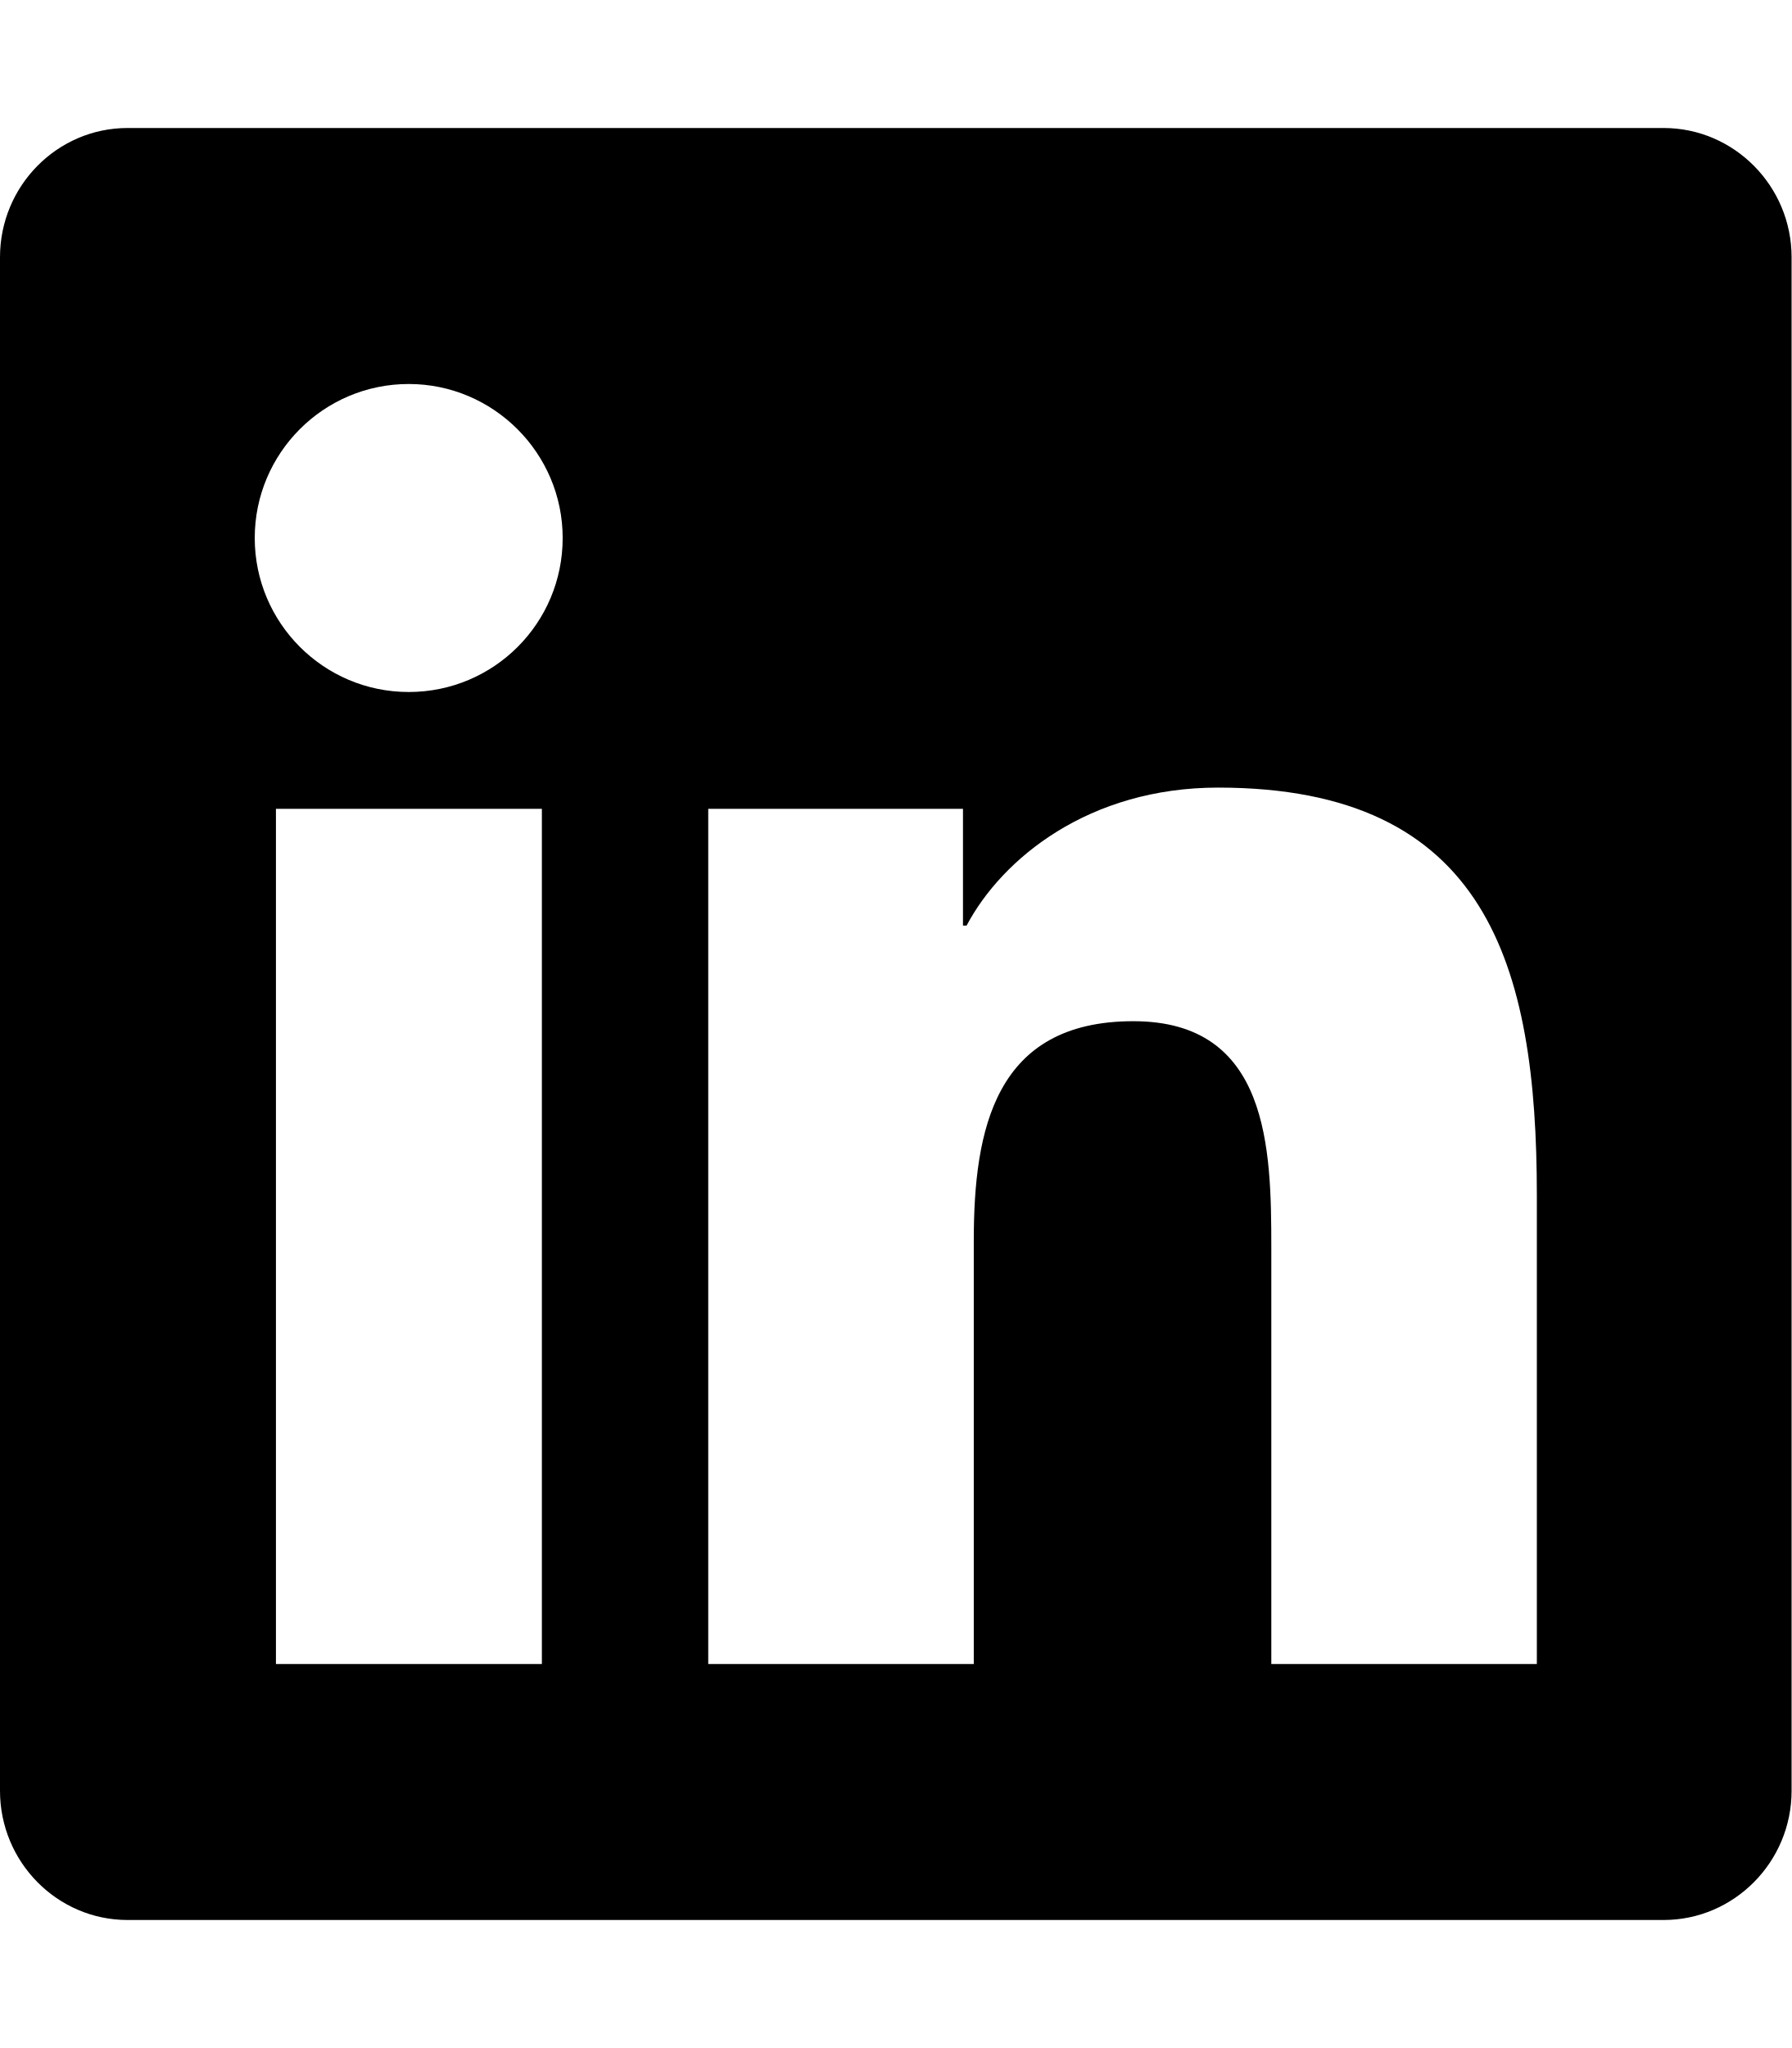
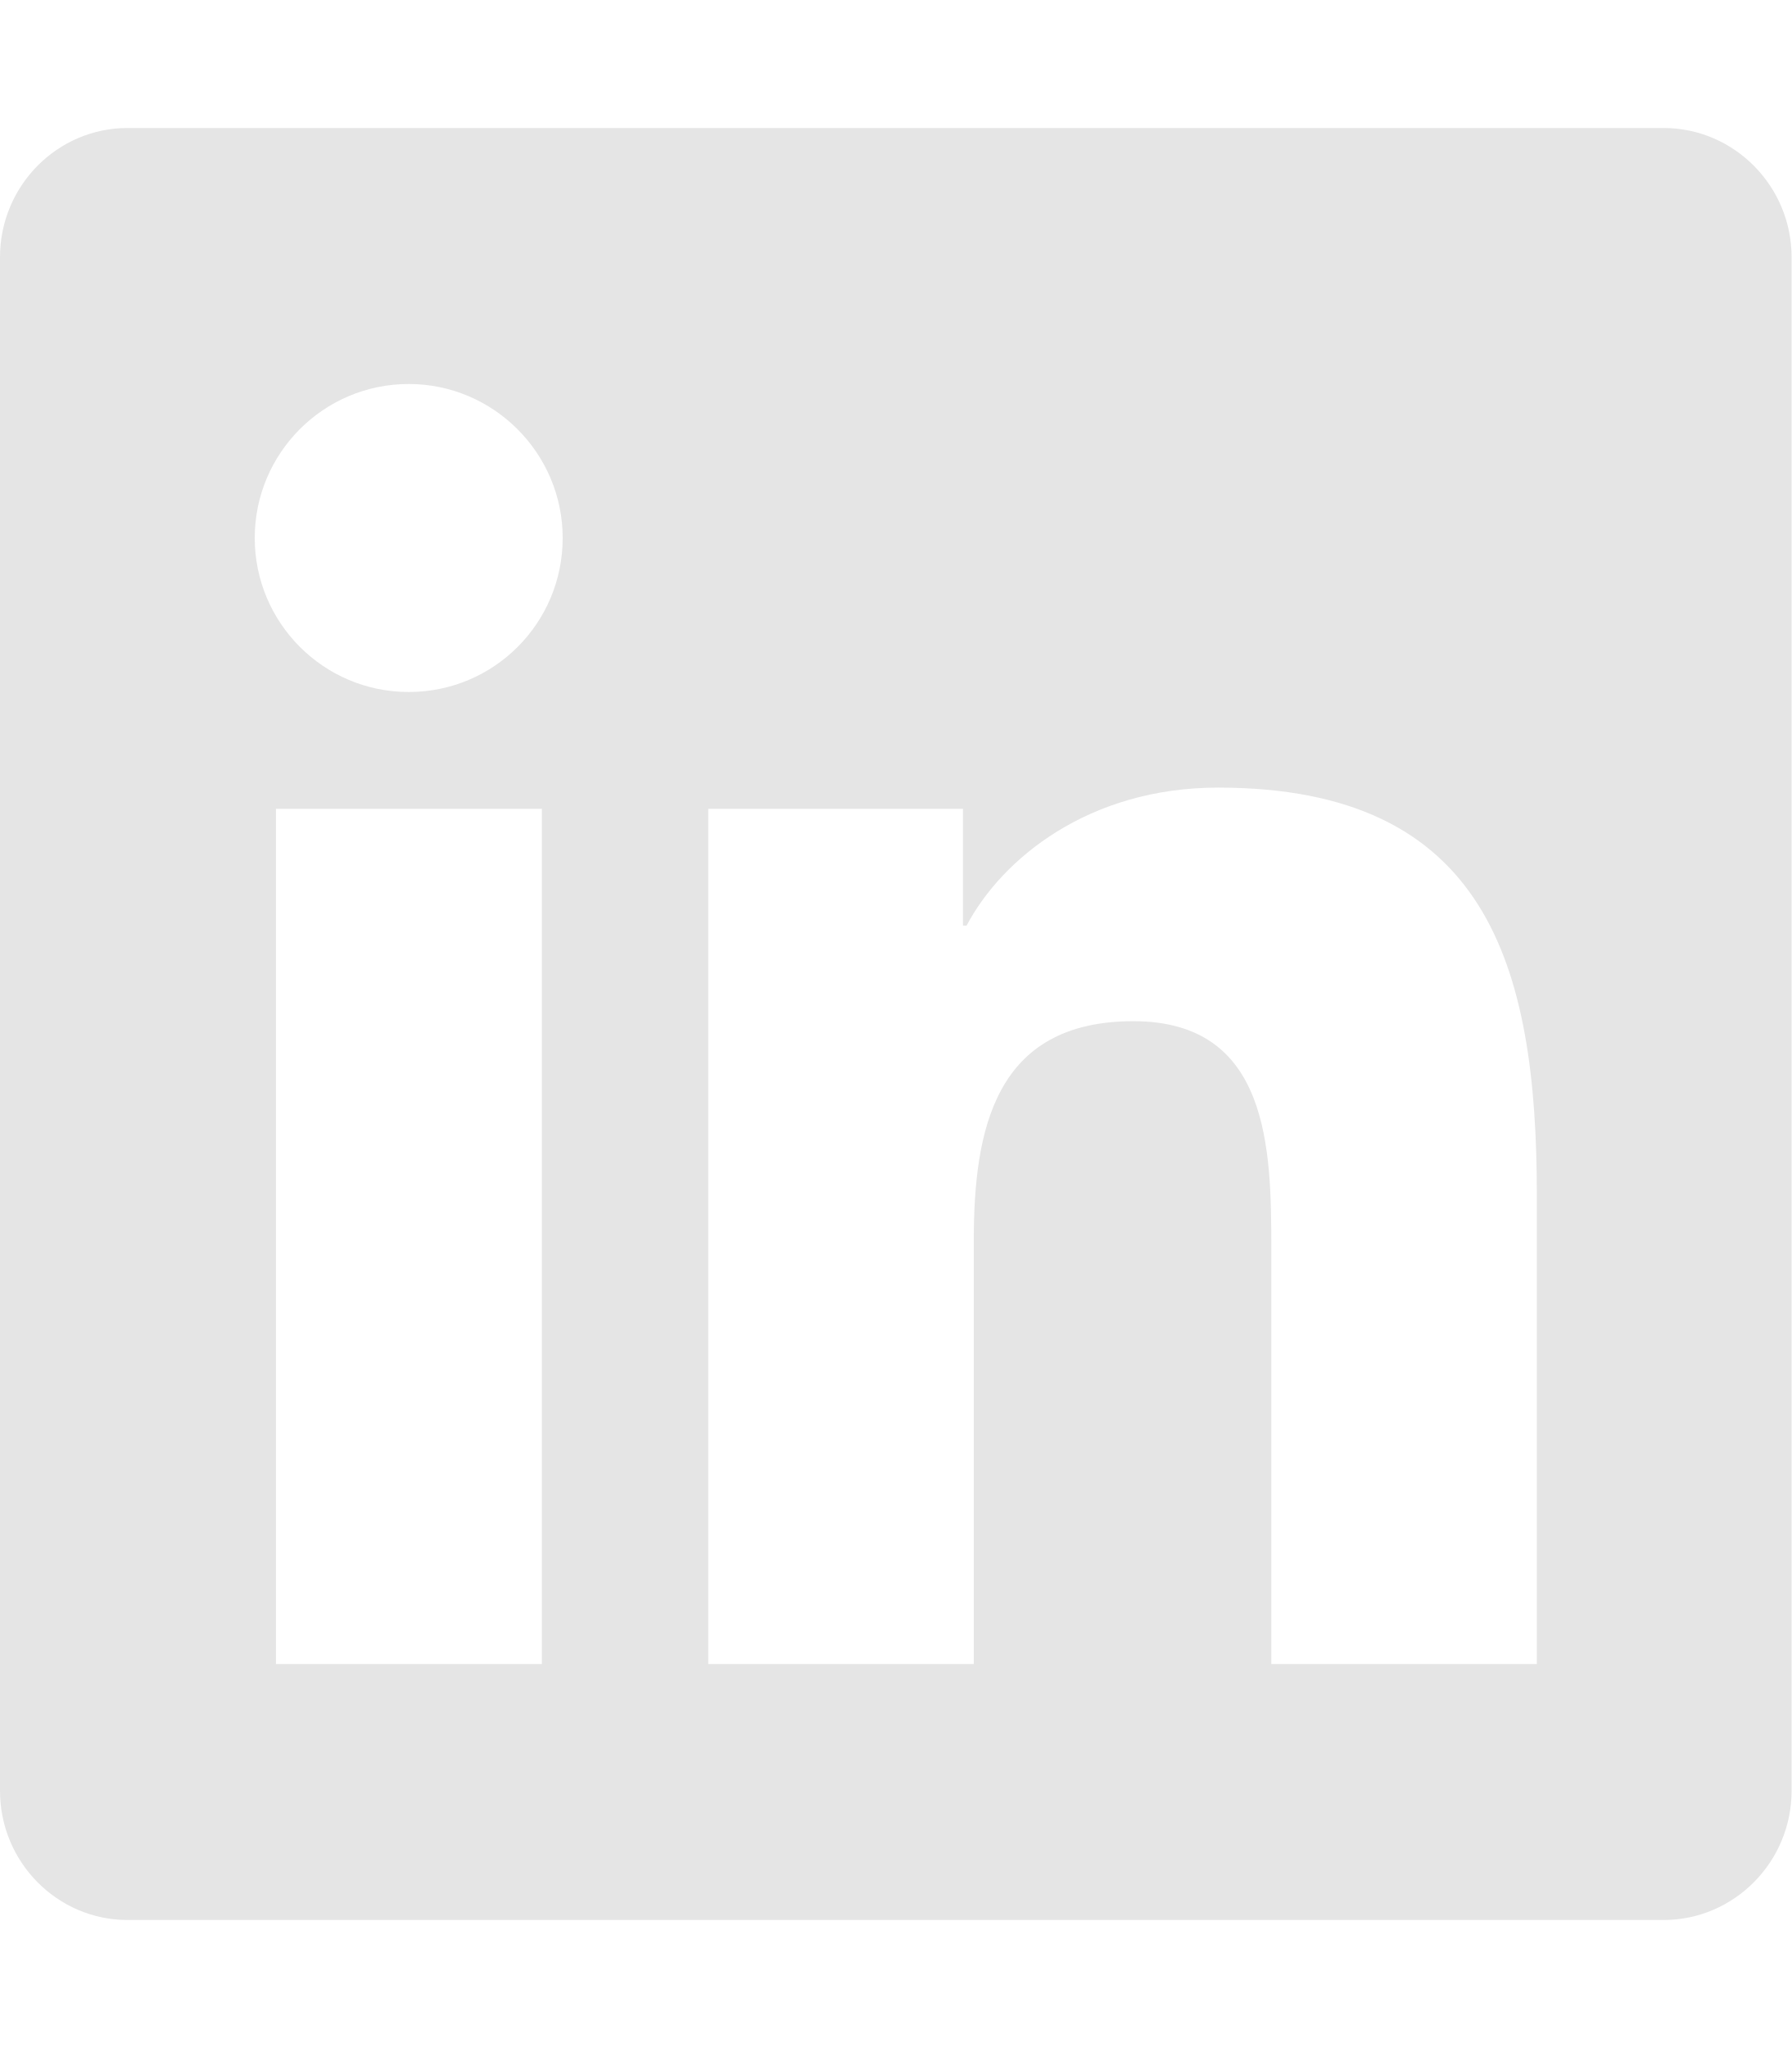
- <svg xmlns="http://www.w3.org/2000/svg" height="1em" viewBox="0 0 448 512">
+ <svg xmlns="http://www.w3.org/2000/svg" height="1em" viewBox="0 0 448 512" fill="rgb(229, 229, 229)">
  <path d="M416 32H31.9C14.3 32 0 46.5 0 64.3v383.4C0 465.5 14.3 480 31.9 480H416c17.6 0 32-14.5 32-32.3V64.3c0-17.8-14.4-32.3-32-32.3zM135.4 416H69V202.2h66.5V416zm-33.2-243c-21.3 0-38.5-17.3-38.5-38.5S80.9 96 102.2 96c21.2 0 38.5 17.3 38.5 38.5 0 21.3-17.2 38.5-38.5 38.5zm282.1 243h-66.4V312c0-24.8-.5-56.7-34.5-56.7-34.6 0-39.9 27-39.9 54.9V416h-66.4V202.2h63.7v29.2h.9c8.9-16.8 30.6-34.5 62.9-34.5 67.2 0 79.7 44.3 79.7 101.9V416z" />
</svg>
